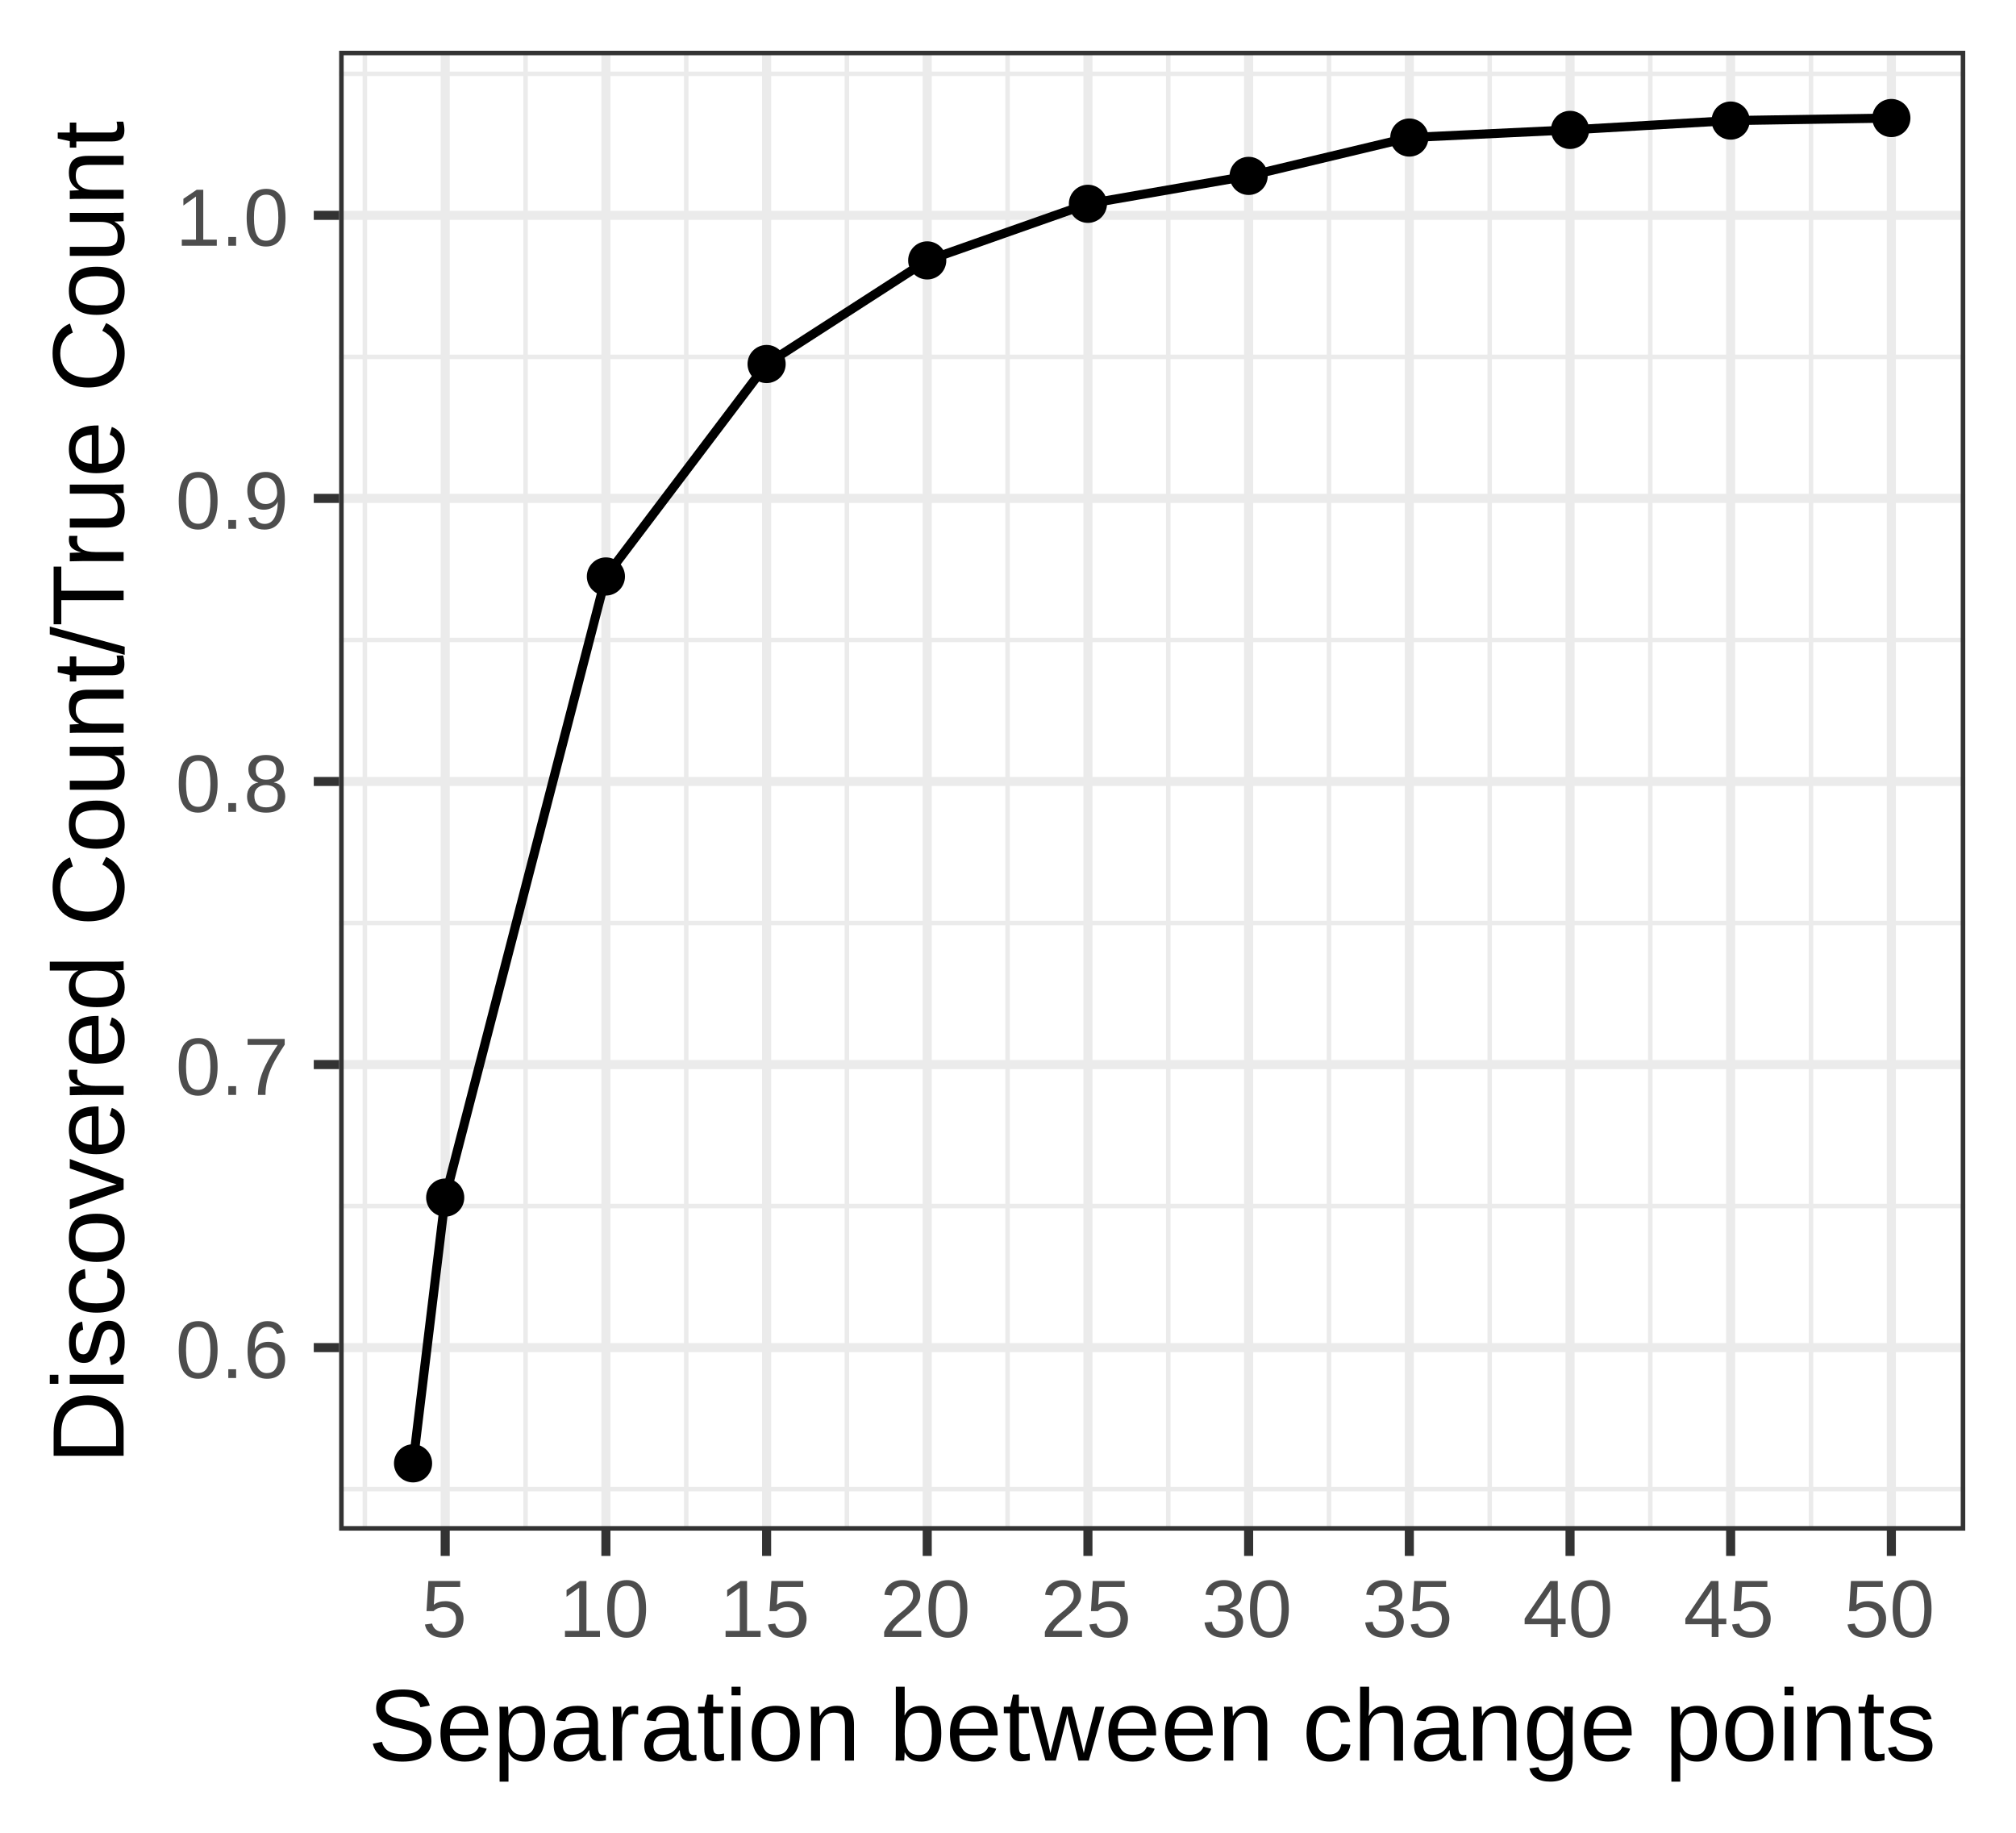
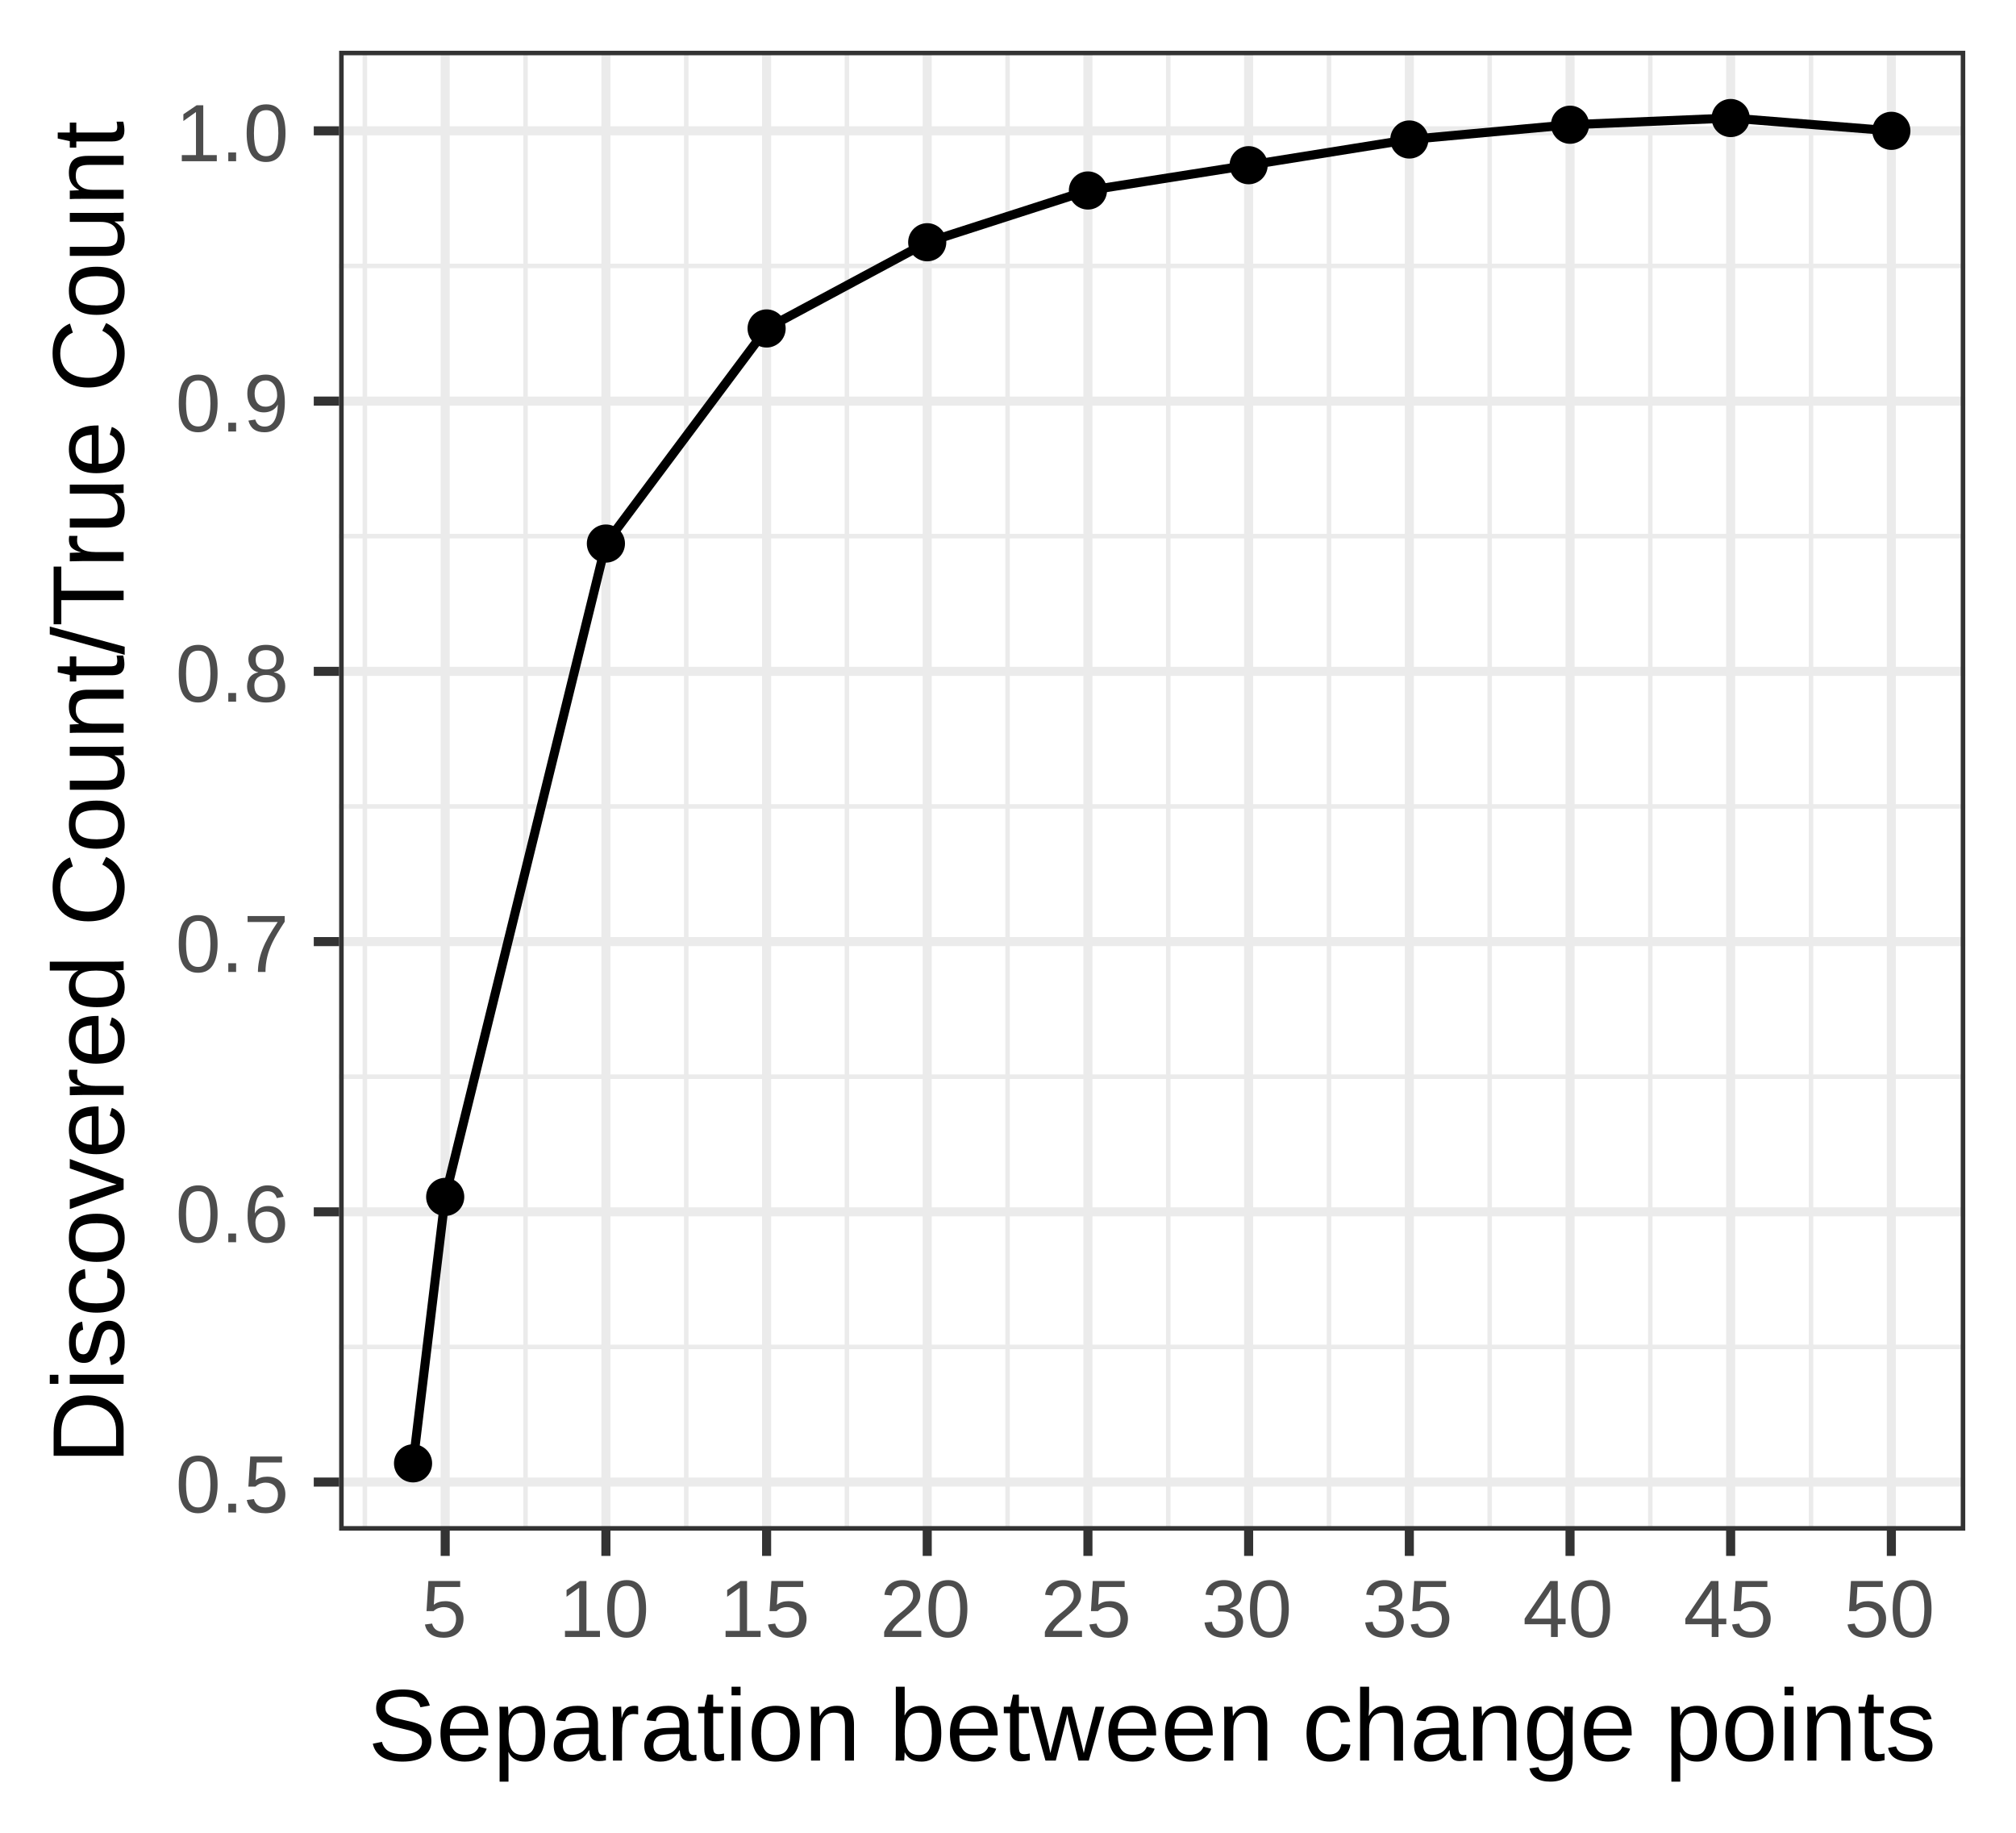
<svg xmlns="http://www.w3.org/2000/svg" viewBox="0 0 237.60 216.00">
  <defs>
    <style type="text/css">
    line, polyline, path, rect, circle {
      fill: none;
      stroke: #000000;
      stroke-linecap: round;
      stroke-linejoin: round;
      stroke-miterlimit: 10.00;
    }
  </style>
  </defs>
  <rect width="100%" height="100%" style="stroke: none; fill: #FFFFFF;" />
  <rect x="0.00" y="0.00" width="237.60" height="216.00" style="stroke-width: 1.07; stroke: #FFFFFF; fill: #FFFFFF;" />
  <defs>
    <clipPath id="cpMzkuOTcwN3wyMzEuNjIyfDE4MC4zODR8NS45Nzc1OA==">
      <rect x="39.97" y="5.98" width="191.65" height="174.41" />
    </clipPath>
  </defs>
  <rect x="39.97" y="5.98" width="191.65" height="174.41" style="stroke-width: 1.07; stroke: none; fill: #FFFFFF;" clip-path="url(#cpMzkuOTcwN3wyMzEuNjIyfDE4MC4zODR8NS45Nzc1OA==)" />
-   <polyline points="39.97,175.50 231.62,175.50 " style="stroke-width: 0.53; stroke: #EBEBEB; stroke-linecap: butt;" clip-path="url(#cpMzkuOTcwN3wyMzEuNjIyfDE4MC4zODR8NS45Nzc1OA==)" />
-   <polyline points="39.97,142.14 231.62,142.14 " style="stroke-width: 0.53; stroke: #EBEBEB; stroke-linecap: butt;" clip-path="url(#cpMzkuOTcwN3wyMzEuNjIyfDE4MC4zODR8NS45Nzc1OA==)" />
-   <polyline points="39.97,108.78 231.62,108.78 " style="stroke-width: 0.53; stroke: #EBEBEB; stroke-linecap: butt;" clip-path="url(#cpMzkuOTcwN3wyMzEuNjIyfDE4MC4zODR8NS45Nzc1OA==)" />
-   <polyline points="39.97,75.42 231.62,75.42 " style="stroke-width: 0.53; stroke: #EBEBEB; stroke-linecap: butt;" clip-path="url(#cpMzkuOTcwN3wyMzEuNjIyfDE4MC4zODR8NS45Nzc1OA==)" />
-   <polyline points="39.97,42.06 231.62,42.06 " style="stroke-width: 0.53; stroke: #EBEBEB; stroke-linecap: butt;" clip-path="url(#cpMzkuOTcwN3wyMzEuNjIyfDE4MC4zODR8NS45Nzc1OA==)" />
-   <polyline points="39.97,8.70 231.62,8.70 " style="stroke-width: 0.53; stroke: #EBEBEB; stroke-linecap: butt;" clip-path="url(#cpMzkuOTcwN3wyMzEuNjIyfDE4MC4zODR8NS45Nzc1OA==)" />
+   <polyline points="39.97,158.74 231.62,158.74 " style="stroke-width: 0.53; stroke: #EBEBEB; stroke-linecap: butt;" clip-path="url(#cpMzkuOTcwN3wyMzEuNjIyfDE4MC4zODR8NS45Nzc1OA==)" />
+   <polyline points="39.97,126.89 231.62,126.89 " style="stroke-width: 0.53; stroke: #EBEBEB; stroke-linecap: butt;" clip-path="url(#cpMzkuOTcwN3wyMzEuNjIyfDE4MC4zODR8NS45Nzc1OA==)" />
+   <polyline points="39.97,95.04 231.62,95.04 " style="stroke-width: 0.53; stroke: #EBEBEB; stroke-linecap: butt;" clip-path="url(#cpMzkuOTcwN3wyMzEuNjIyfDE4MC4zODR8NS45Nzc1OA==)" />
+   <polyline points="39.97,63.19 231.62,63.19 " style="stroke-width: 0.53; stroke: #EBEBEB; stroke-linecap: butt;" clip-path="url(#cpMzkuOTcwN3wyMzEuNjIyfDE4MC4zODR8NS45Nzc1OA==)" />
+   <polyline points="39.97,31.34 231.62,31.34 " style="stroke-width: 0.53; stroke: #EBEBEB; stroke-linecap: butt;" clip-path="url(#cpMzkuOTcwN3wyMzEuNjIyfDE4MC4zODR8NS45Nzc1OA==)" />
  <polyline points="43.00,180.38 43.00,5.98 " style="stroke-width: 0.53; stroke: #EBEBEB; stroke-linecap: butt;" clip-path="url(#cpMzkuOTcwN3wyMzEuNjIyfDE4MC4zODR8NS45Nzc1OA==)" />
  <polyline points="61.94,180.38 61.94,5.98 " style="stroke-width: 0.53; stroke: #EBEBEB; stroke-linecap: butt;" clip-path="url(#cpMzkuOTcwN3wyMzEuNjIyfDE4MC4zODR8NS45Nzc1OA==)" />
  <polyline points="80.88,180.38 80.88,5.98 " style="stroke-width: 0.53; stroke: #EBEBEB; stroke-linecap: butt;" clip-path="url(#cpMzkuOTcwN3wyMzEuNjIyfDE4MC4zODR8NS45Nzc1OA==)" />
  <polyline points="99.81,180.38 99.81,5.98 " style="stroke-width: 0.53; stroke: #EBEBEB; stroke-linecap: butt;" clip-path="url(#cpMzkuOTcwN3wyMzEuNjIyfDE4MC4zODR8NS45Nzc1OA==)" />
  <polyline points="118.75,180.38 118.75,5.98 " style="stroke-width: 0.53; stroke: #EBEBEB; stroke-linecap: butt;" clip-path="url(#cpMzkuOTcwN3wyMzEuNjIyfDE4MC4zODR8NS45Nzc1OA==)" />
  <polyline points="137.69,180.38 137.69,5.98 " style="stroke-width: 0.53; stroke: #EBEBEB; stroke-linecap: butt;" clip-path="url(#cpMzkuOTcwN3wyMzEuNjIyfDE4MC4zODR8NS45Nzc1OA==)" />
  <polyline points="156.63,180.38 156.63,5.98 " style="stroke-width: 0.53; stroke: #EBEBEB; stroke-linecap: butt;" clip-path="url(#cpMzkuOTcwN3wyMzEuNjIyfDE4MC4zODR8NS45Nzc1OA==)" />
  <polyline points="175.57,180.38 175.57,5.98 " style="stroke-width: 0.53; stroke: #EBEBEB; stroke-linecap: butt;" clip-path="url(#cpMzkuOTcwN3wyMzEuNjIyfDE4MC4zODR8NS45Nzc1OA==)" />
  <polyline points="194.50,180.38 194.50,5.98 " style="stroke-width: 0.53; stroke: #EBEBEB; stroke-linecap: butt;" clip-path="url(#cpMzkuOTcwN3wyMzEuNjIyfDE4MC4zODR8NS45Nzc1OA==)" />
  <polyline points="213.44,180.38 213.44,5.98 " style="stroke-width: 0.53; stroke: #EBEBEB; stroke-linecap: butt;" clip-path="url(#cpMzkuOTcwN3wyMzEuNjIyfDE4MC4zODR8NS45Nzc1OA==)" />
-   <polyline points="39.97,158.82 231.62,158.82 " style="stroke-width: 1.07; stroke: #EBEBEB; stroke-linecap: butt;" clip-path="url(#cpMzkuOTcwN3wyMzEuNjIyfDE4MC4zODR8NS45Nzc1OA==)" />
-   <polyline points="39.97,125.46 231.62,125.46 " style="stroke-width: 1.07; stroke: #EBEBEB; stroke-linecap: butt;" clip-path="url(#cpMzkuOTcwN3wyMzEuNjIyfDE4MC4zODR8NS45Nzc1OA==)" />
-   <polyline points="39.97,92.10 231.62,92.10 " style="stroke-width: 1.07; stroke: #EBEBEB; stroke-linecap: butt;" clip-path="url(#cpMzkuOTcwN3wyMzEuNjIyfDE4MC4zODR8NS45Nzc1OA==)" />
-   <polyline points="39.97,58.74 231.62,58.74 " style="stroke-width: 1.07; stroke: #EBEBEB; stroke-linecap: butt;" clip-path="url(#cpMzkuOTcwN3wyMzEuNjIyfDE4MC4zODR8NS45Nzc1OA==)" />
-   <polyline points="39.97,25.38 231.62,25.38 " style="stroke-width: 1.07; stroke: #EBEBEB; stroke-linecap: butt;" clip-path="url(#cpMzkuOTcwN3wyMzEuNjIyfDE4MC4zODR8NS45Nzc1OA==)" />
+   <polyline points="39.97,174.67 231.62,174.67 " style="stroke-width: 1.07; stroke: #EBEBEB; stroke-linecap: butt;" clip-path="url(#cpMzkuOTcwN3wyMzEuNjIyfDE4MC4zODR8NS45Nzc1OA==)" />
+   <polyline points="39.97,142.82 231.62,142.82 " style="stroke-width: 1.07; stroke: #EBEBEB; stroke-linecap: butt;" clip-path="url(#cpMzkuOTcwN3wyMzEuNjIyfDE4MC4zODR8NS45Nzc1OA==)" />
+   <polyline points="39.97,110.97 231.62,110.97 " style="stroke-width: 1.07; stroke: #EBEBEB; stroke-linecap: butt;" clip-path="url(#cpMzkuOTcwN3wyMzEuNjIyfDE4MC4zODR8NS45Nzc1OA==)" />
+   <polyline points="39.97,79.12 231.62,79.12 " style="stroke-width: 1.07; stroke: #EBEBEB; stroke-linecap: butt;" clip-path="url(#cpMzkuOTcwN3wyMzEuNjIyfDE4MC4zODR8NS45Nzc1OA==)" />
+   <polyline points="39.97,47.27 231.62,47.27 " style="stroke-width: 1.07; stroke: #EBEBEB; stroke-linecap: butt;" clip-path="url(#cpMzkuOTcwN3wyMzEuNjIyfDE4MC4zODR8NS45Nzc1OA==)" />
+   <polyline points="39.97,15.42 231.62,15.42 " style="stroke-width: 1.07; stroke: #EBEBEB; stroke-linecap: butt;" clip-path="url(#cpMzkuOTcwN3wyMzEuNjIyfDE4MC4zODR8NS45Nzc1OA==)" />
  <polyline points="52.47,180.38 52.47,5.98 " style="stroke-width: 1.07; stroke: #EBEBEB; stroke-linecap: butt;" clip-path="url(#cpMzkuOTcwN3wyMzEuNjIyfDE4MC4zODR8NS45Nzc1OA==)" />
  <polyline points="71.41,180.38 71.41,5.98 " style="stroke-width: 1.07; stroke: #EBEBEB; stroke-linecap: butt;" clip-path="url(#cpMzkuOTcwN3wyMzEuNjIyfDE4MC4zODR8NS45Nzc1OA==)" />
  <polyline points="90.35,180.38 90.35,5.98 " style="stroke-width: 1.07; stroke: #EBEBEB; stroke-linecap: butt;" clip-path="url(#cpMzkuOTcwN3wyMzEuNjIyfDE4MC4zODR8NS45Nzc1OA==)" />
  <polyline points="109.28,180.38 109.28,5.98 " style="stroke-width: 1.07; stroke: #EBEBEB; stroke-linecap: butt;" clip-path="url(#cpMzkuOTcwN3wyMzEuNjIyfDE4MC4zODR8NS45Nzc1OA==)" />
  <polyline points="128.22,180.38 128.22,5.98 " style="stroke-width: 1.07; stroke: #EBEBEB; stroke-linecap: butt;" clip-path="url(#cpMzkuOTcwN3wyMzEuNjIyfDE4MC4zODR8NS45Nzc1OA==)" />
  <polyline points="147.16,180.38 147.16,5.98 " style="stroke-width: 1.07; stroke: #EBEBEB; stroke-linecap: butt;" clip-path="url(#cpMzkuOTcwN3wyMzEuNjIyfDE4MC4zODR8NS45Nzc1OA==)" />
  <polyline points="166.10,180.38 166.10,5.98 " style="stroke-width: 1.07; stroke: #EBEBEB; stroke-linecap: butt;" clip-path="url(#cpMzkuOTcwN3wyMzEuNjIyfDE4MC4zODR8NS45Nzc1OA==)" />
  <polyline points="185.04,180.38 185.04,5.98 " style="stroke-width: 1.07; stroke: #EBEBEB; stroke-linecap: butt;" clip-path="url(#cpMzkuOTcwN3wyMzEuNjIyfDE4MC4zODR8NS45Nzc1OA==)" />
  <polyline points="203.97,180.38 203.97,5.98 " style="stroke-width: 1.07; stroke: #EBEBEB; stroke-linecap: butt;" clip-path="url(#cpMzkuOTcwN3wyMzEuNjIyfDE4MC4zODR8NS45Nzc1OA==)" />
  <polyline points="222.91,180.38 222.91,5.98 " style="stroke-width: 1.07; stroke: #EBEBEB; stroke-linecap: butt;" clip-path="url(#cpMzkuOTcwN3wyMzEuNjIyfDE4MC4zODR8NS45Nzc1OA==)" />
-   <polyline points="48.68,172.46 52.47,141.14 71.41,67.94 90.35,42.90 109.28,30.69 128.22,24.02 147.16,20.73 166.10,16.21 185.04,15.31 203.97,14.21 222.91,13.91 " style="stroke-width: 1.07; stroke-linecap: butt;" clip-path="url(#cpMzkuOTcwN3wyMzEuNjIyfDE4MC4zODR8NS45Nzc1OA==)" />
+   <polyline points="48.68,172.46 52.47,141.06 71.41,64.06 90.35,38.71 109.28,28.55 128.22,22.45 147.16,19.47 166.10,16.44 185.04,14.70 203.97,13.91 222.91,15.42 " style="stroke-width: 1.07; stroke-linecap: butt;" clip-path="url(#cpMzkuOTcwN3wyMzEuNjIyfDE4MC4zODR8NS45Nzc1OA==)" />
  <circle cx="48.68" cy="172.46" r="1.42pt" style="stroke-width: 0.71; fill: #000000;" clip-path="url(#cpMzkuOTcwN3wyMzEuNjIyfDE4MC4zODR8NS45Nzc1OA==)" />
-   <circle cx="52.47" cy="141.14" r="1.42pt" style="stroke-width: 0.71; fill: #000000;" clip-path="url(#cpMzkuOTcwN3wyMzEuNjIyfDE4MC4zODR8NS45Nzc1OA==)" />
-   <circle cx="71.41" cy="67.94" r="1.42pt" style="stroke-width: 0.71; fill: #000000;" clip-path="url(#cpMzkuOTcwN3wyMzEuNjIyfDE4MC4zODR8NS45Nzc1OA==)" />
-   <circle cx="90.35" cy="42.90" r="1.42pt" style="stroke-width: 0.71; fill: #000000;" clip-path="url(#cpMzkuOTcwN3wyMzEuNjIyfDE4MC4zODR8NS45Nzc1OA==)" />
-   <circle cx="109.28" cy="30.69" r="1.42pt" style="stroke-width: 0.71; fill: #000000;" clip-path="url(#cpMzkuOTcwN3wyMzEuNjIyfDE4MC4zODR8NS45Nzc1OA==)" />
-   <circle cx="128.22" cy="24.02" r="1.42pt" style="stroke-width: 0.71; fill: #000000;" clip-path="url(#cpMzkuOTcwN3wyMzEuNjIyfDE4MC4zODR8NS45Nzc1OA==)" />
-   <circle cx="147.16" cy="20.73" r="1.42pt" style="stroke-width: 0.71; fill: #000000;" clip-path="url(#cpMzkuOTcwN3wyMzEuNjIyfDE4MC4zODR8NS45Nzc1OA==)" />
-   <circle cx="166.10" cy="16.21" r="1.42pt" style="stroke-width: 0.71; fill: #000000;" clip-path="url(#cpMzkuOTcwN3wyMzEuNjIyfDE4MC4zODR8NS45Nzc1OA==)" />
-   <circle cx="185.04" cy="15.31" r="1.42pt" style="stroke-width: 0.71; fill: #000000;" clip-path="url(#cpMzkuOTcwN3wyMzEuNjIyfDE4MC4zODR8NS45Nzc1OA==)" />
-   <circle cx="203.97" cy="14.21" r="1.42pt" style="stroke-width: 0.71; fill: #000000;" clip-path="url(#cpMzkuOTcwN3wyMzEuNjIyfDE4MC4zODR8NS45Nzc1OA==)" />
-   <circle cx="222.91" cy="13.91" r="1.42pt" style="stroke-width: 0.71; fill: #000000;" clip-path="url(#cpMzkuOTcwN3wyMzEuNjIyfDE4MC4zODR8NS45Nzc1OA==)" />
+   <circle cx="52.47" cy="141.06" r="1.42pt" style="stroke-width: 0.71; fill: #000000;" clip-path="url(#cpMzkuOTcwN3wyMzEuNjIyfDE4MC4zODR8NS45Nzc1OA==)" />
+   <circle cx="71.41" cy="64.06" r="1.42pt" style="stroke-width: 0.71; fill: #000000;" clip-path="url(#cpMzkuOTcwN3wyMzEuNjIyfDE4MC4zODR8NS45Nzc1OA==)" />
+   <circle cx="90.35" cy="38.71" r="1.42pt" style="stroke-width: 0.71; fill: #000000;" clip-path="url(#cpMzkuOTcwN3wyMzEuNjIyfDE4MC4zODR8NS45Nzc1OA==)" />
+   <circle cx="109.28" cy="28.55" r="1.42pt" style="stroke-width: 0.71; fill: #000000;" clip-path="url(#cpMzkuOTcwN3wyMzEuNjIyfDE4MC4zODR8NS45Nzc1OA==)" />
+   <circle cx="128.22" cy="22.45" r="1.42pt" style="stroke-width: 0.71; fill: #000000;" clip-path="url(#cpMzkuOTcwN3wyMzEuNjIyfDE4MC4zODR8NS45Nzc1OA==)" />
+   <circle cx="147.16" cy="19.47" r="1.42pt" style="stroke-width: 0.71; fill: #000000;" clip-path="url(#cpMzkuOTcwN3wyMzEuNjIyfDE4MC4zODR8NS45Nzc1OA==)" />
+   <circle cx="166.10" cy="16.44" r="1.42pt" style="stroke-width: 0.71; fill: #000000;" clip-path="url(#cpMzkuOTcwN3wyMzEuNjIyfDE4MC4zODR8NS45Nzc1OA==)" />
+   <circle cx="185.04" cy="14.70" r="1.42pt" style="stroke-width: 0.71; fill: #000000;" clip-path="url(#cpMzkuOTcwN3wyMzEuNjIyfDE4MC4zODR8NS45Nzc1OA==)" />
+   <circle cx="203.97" cy="13.91" r="1.42pt" style="stroke-width: 0.71; fill: #000000;" clip-path="url(#cpMzkuOTcwN3wyMzEuNjIyfDE4MC4zODR8NS45Nzc1OA==)" />
+   <circle cx="222.91" cy="15.42" r="1.42pt" style="stroke-width: 0.71; fill: #000000;" clip-path="url(#cpMzkuOTcwN3wyMzEuNjIyfDE4MC4zODR8NS45Nzc1OA==)" />
  <rect x="39.97" y="5.98" width="191.65" height="174.41" style="stroke-width: 1.07; stroke: #333333;" clip-path="url(#cpMzkuOTcwN3wyMzEuNjIyfDE4MC4zODR8NS45Nzc1OA==)" />
  <defs>
    <clipPath id="cpMHwyMzcuNnwyMTZ8MA==">
      <rect x="0.00" y="0.00" width="237.60" height="216.00" />
    </clipPath>
  </defs>
  <g clip-path="url(#cpMHwyMzcuNnwyMTZ8MA==)">
-     <text x="20.69" y="162.40" style="font-size: 9.60px; fill: #4D4D4D; font-family: Arial;" textLength="13.90px" lengthAdjust="spacingAndGlyphs">0.6</text>
+     <text x="20.69" y="178.25" style="font-size: 9.60px; fill: #4D4D4D; font-family: Arial;" textLength="13.90px" lengthAdjust="spacingAndGlyphs">0.5</text>
  </g>
  <g clip-path="url(#cpMHwyMzcuNnwyMTZ8MA==)">
-     <text x="20.69" y="129.04" style="font-size: 9.60px; fill: #4D4D4D; font-family: Arial;" textLength="13.90px" lengthAdjust="spacingAndGlyphs">0.7</text>
+     <text x="20.69" y="146.40" style="font-size: 9.60px; fill: #4D4D4D; font-family: Arial;" textLength="13.90px" lengthAdjust="spacingAndGlyphs">0.6</text>
  </g>
  <g clip-path="url(#cpMHwyMzcuNnwyMTZ8MA==)">
-     <text x="20.69" y="95.68" style="font-size: 9.60px; fill: #4D4D4D; font-family: Arial;" textLength="13.90px" lengthAdjust="spacingAndGlyphs">0.8</text>
+     <text x="20.69" y="114.55" style="font-size: 9.60px; fill: #4D4D4D; font-family: Arial;" textLength="13.90px" lengthAdjust="spacingAndGlyphs">0.7</text>
  </g>
  <g clip-path="url(#cpMHwyMzcuNnwyMTZ8MA==)">
-     <text x="20.69" y="62.32" style="font-size: 9.60px; fill: #4D4D4D; font-family: Arial;" textLength="13.90px" lengthAdjust="spacingAndGlyphs">0.9</text>
+     <text x="20.69" y="82.70" style="font-size: 9.60px; fill: #4D4D4D; font-family: Arial;" textLength="13.90px" lengthAdjust="spacingAndGlyphs">0.8</text>
  </g>
  <g clip-path="url(#cpMHwyMzcuNnwyMTZ8MA==)">
-     <text x="20.69" y="28.96" style="font-size: 9.60px; fill: #4D4D4D; font-family: Arial;" textLength="13.90px" lengthAdjust="spacingAndGlyphs">1.0</text>
+     <text x="20.69" y="50.85" style="font-size: 9.60px; fill: #4D4D4D; font-family: Arial;" textLength="13.90px" lengthAdjust="spacingAndGlyphs">0.9</text>
  </g>
-   <polyline points="36.98,158.82 39.97,158.82 " style="stroke-width: 1.07; stroke: #333333; stroke-linecap: butt;" clip-path="url(#cpMHwyMzcuNnwyMTZ8MA==)" />
-   <polyline points="36.98,125.46 39.97,125.46 " style="stroke-width: 1.07; stroke: #333333; stroke-linecap: butt;" clip-path="url(#cpMHwyMzcuNnwyMTZ8MA==)" />
-   <polyline points="36.98,92.10 39.97,92.10 " style="stroke-width: 1.07; stroke: #333333; stroke-linecap: butt;" clip-path="url(#cpMHwyMzcuNnwyMTZ8MA==)" />
-   <polyline points="36.98,58.74 39.97,58.74 " style="stroke-width: 1.07; stroke: #333333; stroke-linecap: butt;" clip-path="url(#cpMHwyMzcuNnwyMTZ8MA==)" />
-   <polyline points="36.98,25.38 39.97,25.38 " style="stroke-width: 1.07; stroke: #333333; stroke-linecap: butt;" clip-path="url(#cpMHwyMzcuNnwyMTZ8MA==)" />
+   <g clip-path="url(#cpMHwyMzcuNnwyMTZ8MA==)">
+     <text x="20.69" y="19.00" style="font-size: 9.60px; fill: #4D4D4D; font-family: Arial;" textLength="13.90px" lengthAdjust="spacingAndGlyphs">1.0</text>
+   </g>
+   <polyline points="36.98,174.67 39.97,174.67 " style="stroke-width: 1.07; stroke: #333333; stroke-linecap: butt;" clip-path="url(#cpMHwyMzcuNnwyMTZ8MA==)" />
+   <polyline points="36.98,142.82 39.97,142.82 " style="stroke-width: 1.07; stroke: #333333; stroke-linecap: butt;" clip-path="url(#cpMHwyMzcuNnwyMTZ8MA==)" />
+   <polyline points="36.98,110.97 39.97,110.97 " style="stroke-width: 1.07; stroke: #333333; stroke-linecap: butt;" clip-path="url(#cpMHwyMzcuNnwyMTZ8MA==)" />
+   <polyline points="36.98,79.12 39.97,79.12 " style="stroke-width: 1.07; stroke: #333333; stroke-linecap: butt;" clip-path="url(#cpMHwyMzcuNnwyMTZ8MA==)" />
+   <polyline points="36.98,47.27 39.97,47.27 " style="stroke-width: 1.07; stroke: #333333; stroke-linecap: butt;" clip-path="url(#cpMHwyMzcuNnwyMTZ8MA==)" />
+   <polyline points="36.98,15.42 39.97,15.42 " style="stroke-width: 1.07; stroke: #333333; stroke-linecap: butt;" clip-path="url(#cpMHwyMzcuNnwyMTZ8MA==)" />
  <polyline points="52.47,183.37 52.47,180.38 " style="stroke-width: 1.07; stroke: #333333; stroke-linecap: butt;" clip-path="url(#cpMHwyMzcuNnwyMTZ8MA==)" />
  <polyline points="71.41,183.37 71.41,180.38 " style="stroke-width: 1.07; stroke: #333333; stroke-linecap: butt;" clip-path="url(#cpMHwyMzcuNnwyMTZ8MA==)" />
  <polyline points="90.35,183.37 90.35,180.38 " style="stroke-width: 1.07; stroke: #333333; stroke-linecap: butt;" clip-path="url(#cpMHwyMzcuNnwyMTZ8MA==)" />
  <polyline points="109.28,183.37 109.28,180.38 " style="stroke-width: 1.07; stroke: #333333; stroke-linecap: butt;" clip-path="url(#cpMHwyMzcuNnwyMTZ8MA==)" />
  <polyline points="128.22,183.37 128.22,180.38 " style="stroke-width: 1.07; stroke: #333333; stroke-linecap: butt;" clip-path="url(#cpMHwyMzcuNnwyMTZ8MA==)" />
  <polyline points="147.16,183.37 147.16,180.38 " style="stroke-width: 1.07; stroke: #333333; stroke-linecap: butt;" clip-path="url(#cpMHwyMzcuNnwyMTZ8MA==)" />
  <polyline points="166.10,183.37 166.10,180.38 " style="stroke-width: 1.07; stroke: #333333; stroke-linecap: butt;" clip-path="url(#cpMHwyMzcuNnwyMTZ8MA==)" />
  <polyline points="185.04,183.37 185.04,180.38 " style="stroke-width: 1.07; stroke: #333333; stroke-linecap: butt;" clip-path="url(#cpMHwyMzcuNnwyMTZ8MA==)" />
  <polyline points="203.97,183.37 203.97,180.38 " style="stroke-width: 1.07; stroke: #333333; stroke-linecap: butt;" clip-path="url(#cpMHwyMzcuNnwyMTZ8MA==)" />
  <polyline points="222.91,183.37 222.91,180.38 " style="stroke-width: 1.07; stroke: #333333; stroke-linecap: butt;" clip-path="url(#cpMHwyMzcuNnwyMTZ8MA==)" />
  <g clip-path="url(#cpMHwyMzcuNnwyMTZ8MA==)">
    <text x="49.69" y="192.92" style="font-size: 9.60px; fill: #4D4D4D; font-family: Arial;" textLength="5.56px" lengthAdjust="spacingAndGlyphs">5</text>
  </g>
  <g clip-path="url(#cpMHwyMzcuNnwyMTZ8MA==)">
    <text x="65.85" y="192.92" style="font-size: 9.60px; fill: #4D4D4D; font-family: Arial;" textLength="11.12px" lengthAdjust="spacingAndGlyphs">10</text>
  </g>
  <g clip-path="url(#cpMHwyMzcuNnwyMTZ8MA==)">
    <text x="84.78" y="192.92" style="font-size: 9.60px; fill: #4D4D4D; font-family: Arial;" textLength="11.12px" lengthAdjust="spacingAndGlyphs">15</text>
  </g>
  <g clip-path="url(#cpMHwyMzcuNnwyMTZ8MA==)">
    <text x="103.72" y="192.92" style="font-size: 9.60px; fill: #4D4D4D; font-family: Arial;" textLength="11.12px" lengthAdjust="spacingAndGlyphs">20</text>
  </g>
  <g clip-path="url(#cpMHwyMzcuNnwyMTZ8MA==)">
    <text x="122.66" y="192.92" style="font-size: 9.60px; fill: #4D4D4D; font-family: Arial;" textLength="11.12px" lengthAdjust="spacingAndGlyphs">25</text>
  </g>
  <g clip-path="url(#cpMHwyMzcuNnwyMTZ8MA==)">
    <text x="141.60" y="192.92" style="font-size: 9.60px; fill: #4D4D4D; font-family: Arial;" textLength="11.12px" lengthAdjust="spacingAndGlyphs">30</text>
  </g>
  <g clip-path="url(#cpMHwyMzcuNnwyMTZ8MA==)">
    <text x="160.54" y="192.92" style="font-size: 9.60px; fill: #4D4D4D; font-family: Arial;" textLength="11.12px" lengthAdjust="spacingAndGlyphs">35</text>
  </g>
  <g clip-path="url(#cpMHwyMzcuNnwyMTZ8MA==)">
    <text x="179.47" y="192.92" style="font-size: 9.60px; fill: #4D4D4D; font-family: Arial;" textLength="11.12px" lengthAdjust="spacingAndGlyphs">40</text>
  </g>
  <g clip-path="url(#cpMHwyMzcuNnwyMTZ8MA==)">
    <text x="198.41" y="192.92" style="font-size: 9.60px; fill: #4D4D4D; font-family: Arial;" textLength="11.12px" lengthAdjust="spacingAndGlyphs">45</text>
  </g>
  <g clip-path="url(#cpMHwyMzcuNnwyMTZ8MA==)">
    <text x="217.35" y="192.92" style="font-size: 9.60px; fill: #4D4D4D; font-family: Arial;" textLength="11.12px" lengthAdjust="spacingAndGlyphs">50</text>
  </g>
  <g clip-path="url(#cpMHwyMzcuNnwyMTZ8MA==)">
    <text x="43.39" y="207.49" style="font-size: 12.00px; font-family: Arial;" textLength="184.80px" lengthAdjust="spacingAndGlyphs">Separation between change points</text>
  </g>
  <g clip-path="url(#cpMHwyMzcuNnwyMTZ8MA==)">
    <text transform="translate(14.57,172.55) rotate(-90)" style="font-size: 12.00px; font-family: Arial;" textLength="158.74px" lengthAdjust="spacingAndGlyphs">Discovered Count/True Count</text>
  </g>
</svg>
